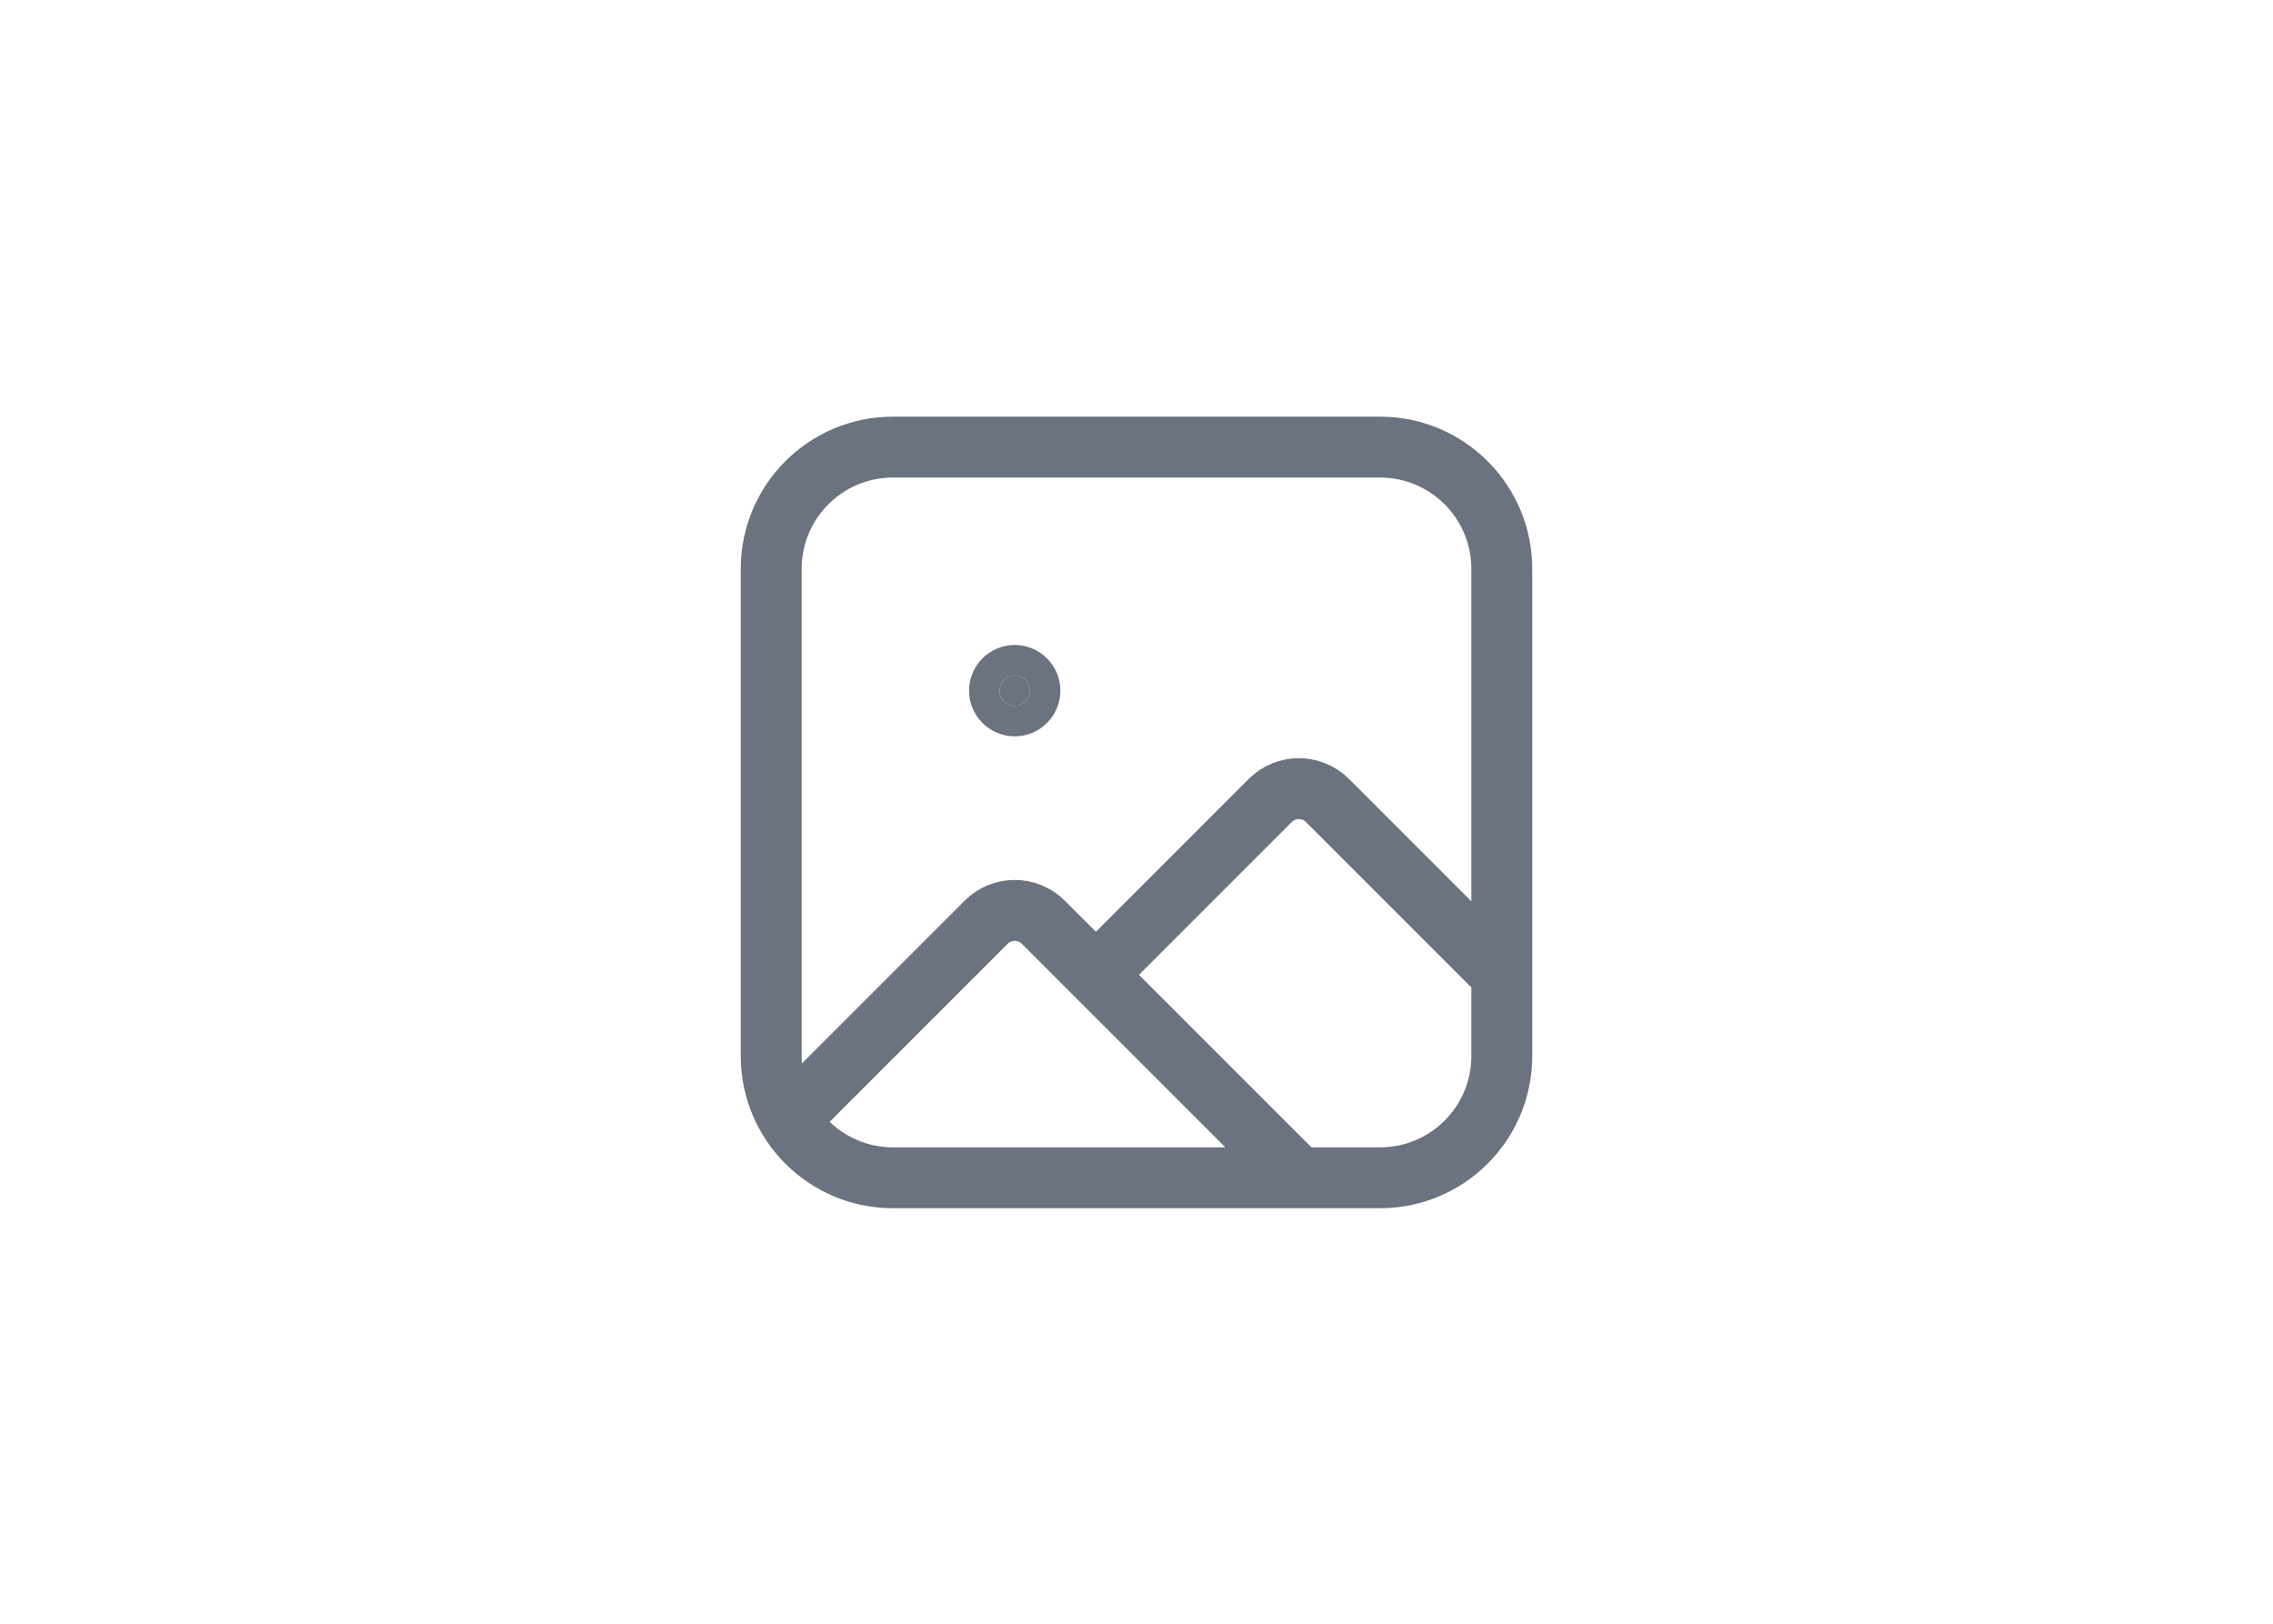
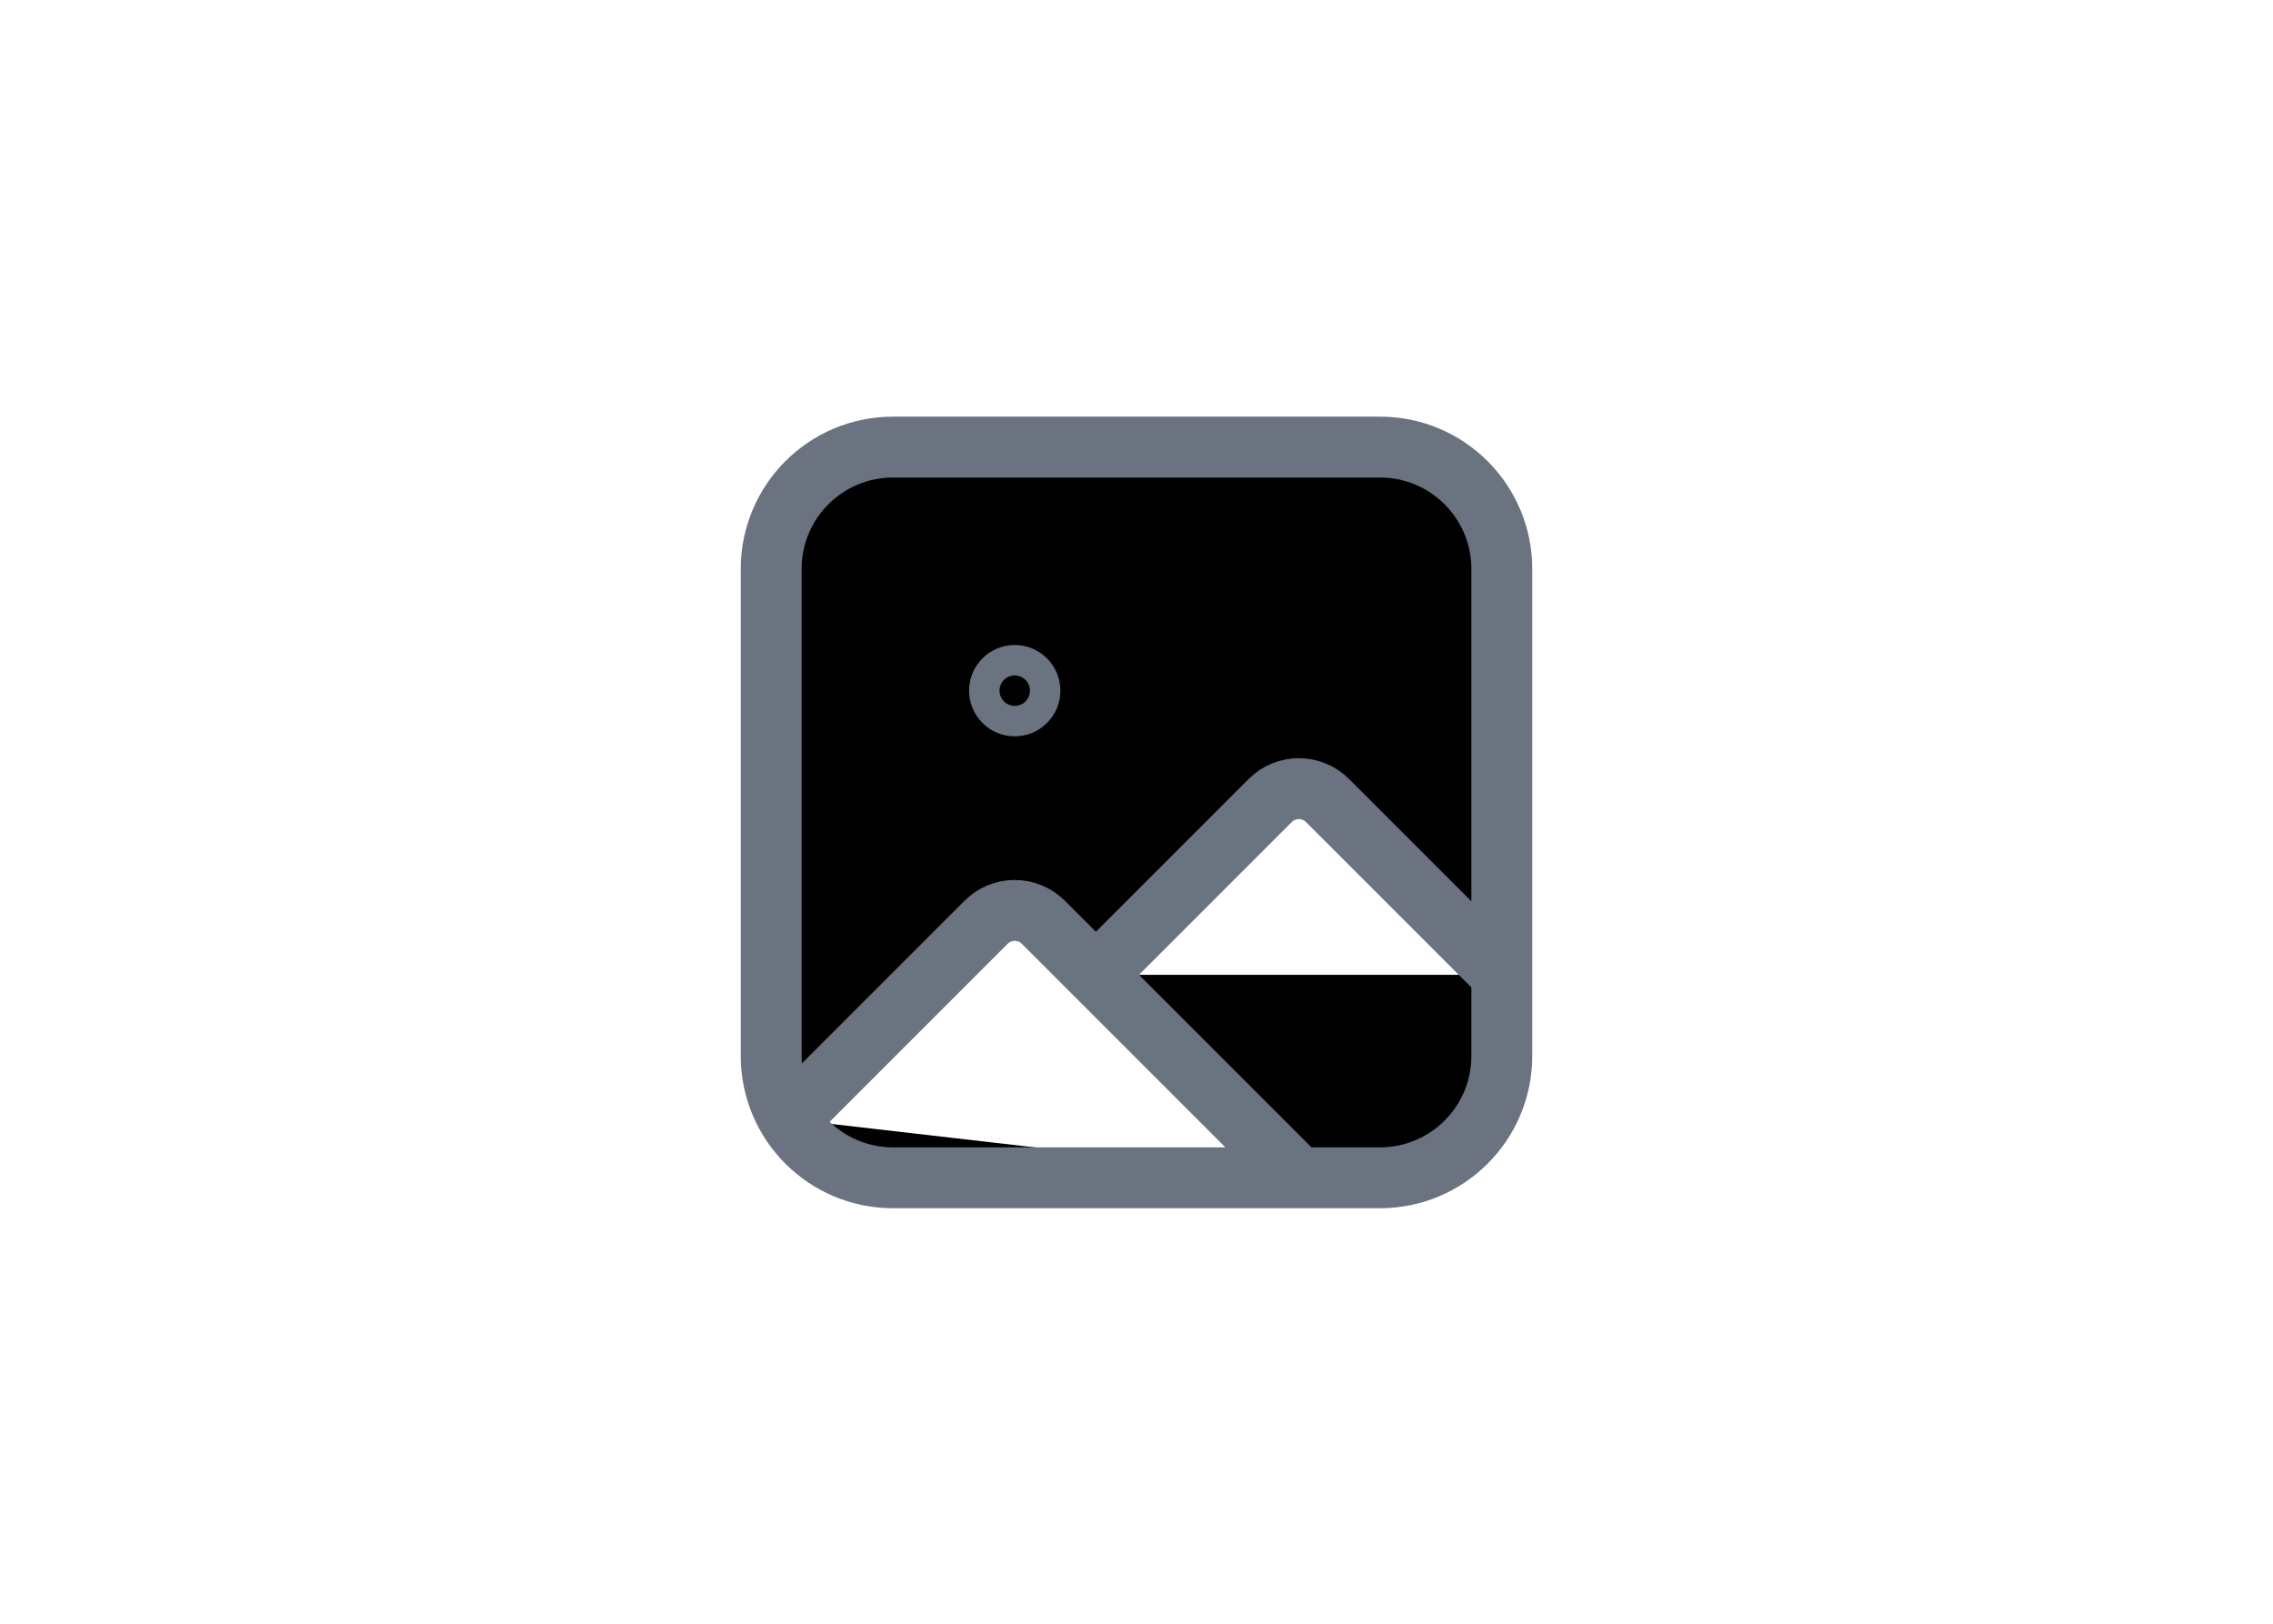
- <svg xmlns="http://www.w3.org/2000/svg" width="56" height="40" viewBox="0 0 56 40" fill="none">
+ <svg xmlns="http://www.w3.org/2000/svg" width="56" height="40" viewBox="0 0 56 40">
  <path d="M37 24.014L32.707 19.721C32.316 19.33 31.683 19.33 31.293 19.721L27 24.014M32 29.014L25.707 22.721C25.316 22.33 24.683 22.33 24.293 22.721L19.446 27.568M34 29.014H22C20.343 29.014 19 27.671 19 26.014V14.014C19 12.357 20.343 11.014 22 11.014H34C35.657 11.014 37 12.357 37 14.014V26.014C37 27.671 35.657 29.014 34 29.014Z" stroke="#6B7280" stroke-width="1.5" stroke-linecap="round" stroke-linejoin="round" />
-   <path d="M25.265 16.749C25.412 16.895 25.412 17.133 25.265 17.279C25.119 17.426 24.881 17.426 24.735 17.279C24.588 17.133 24.588 16.895 24.735 16.749C24.881 16.602 25.119 16.602 25.265 16.749Z" fill="#6B7280" stroke="#6B7280" stroke-width="1.5" stroke-linecap="round" stroke-linejoin="round" />
+   <path d="M25.265 16.749C25.412 16.895 25.412 17.133 25.265 17.279C25.119 17.426 24.881 17.426 24.735 17.279C24.588 17.133 24.588 16.895 24.735 16.749C24.881 16.602 25.119 16.602 25.265 16.749Z" stroke="#6B7280" stroke-width="1.5" stroke-linecap="round" stroke-linejoin="round" />
</svg>
